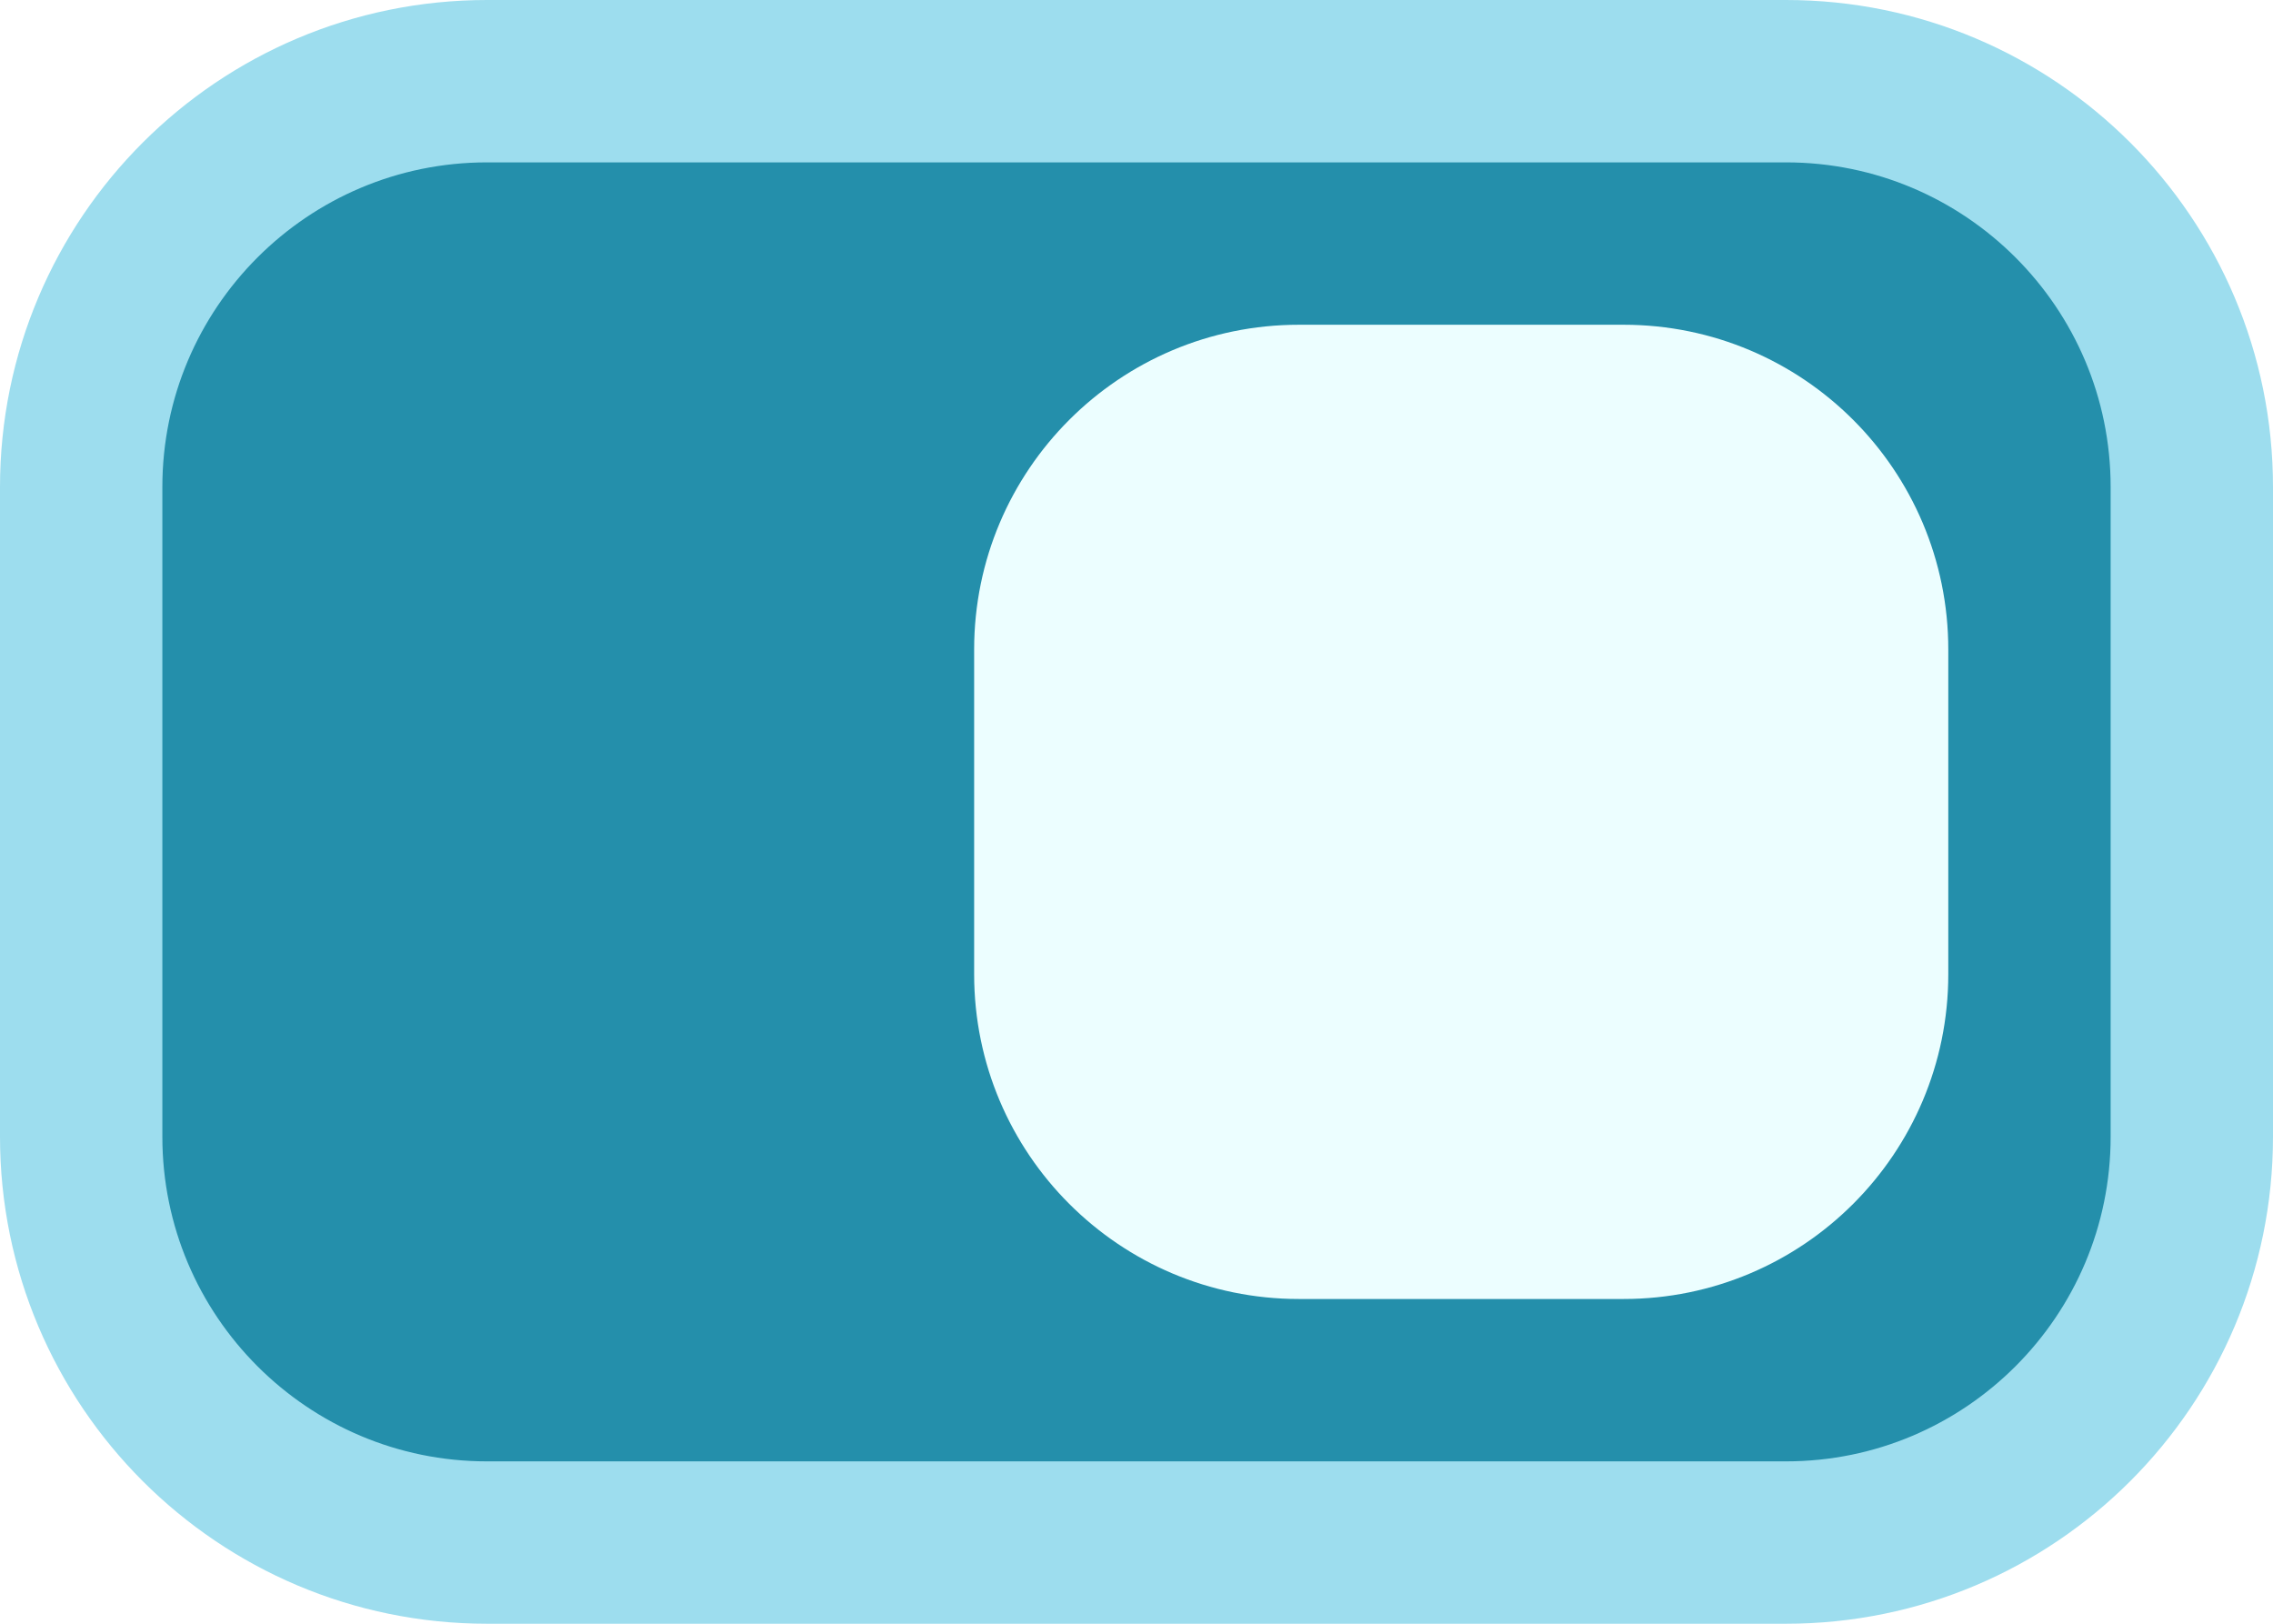
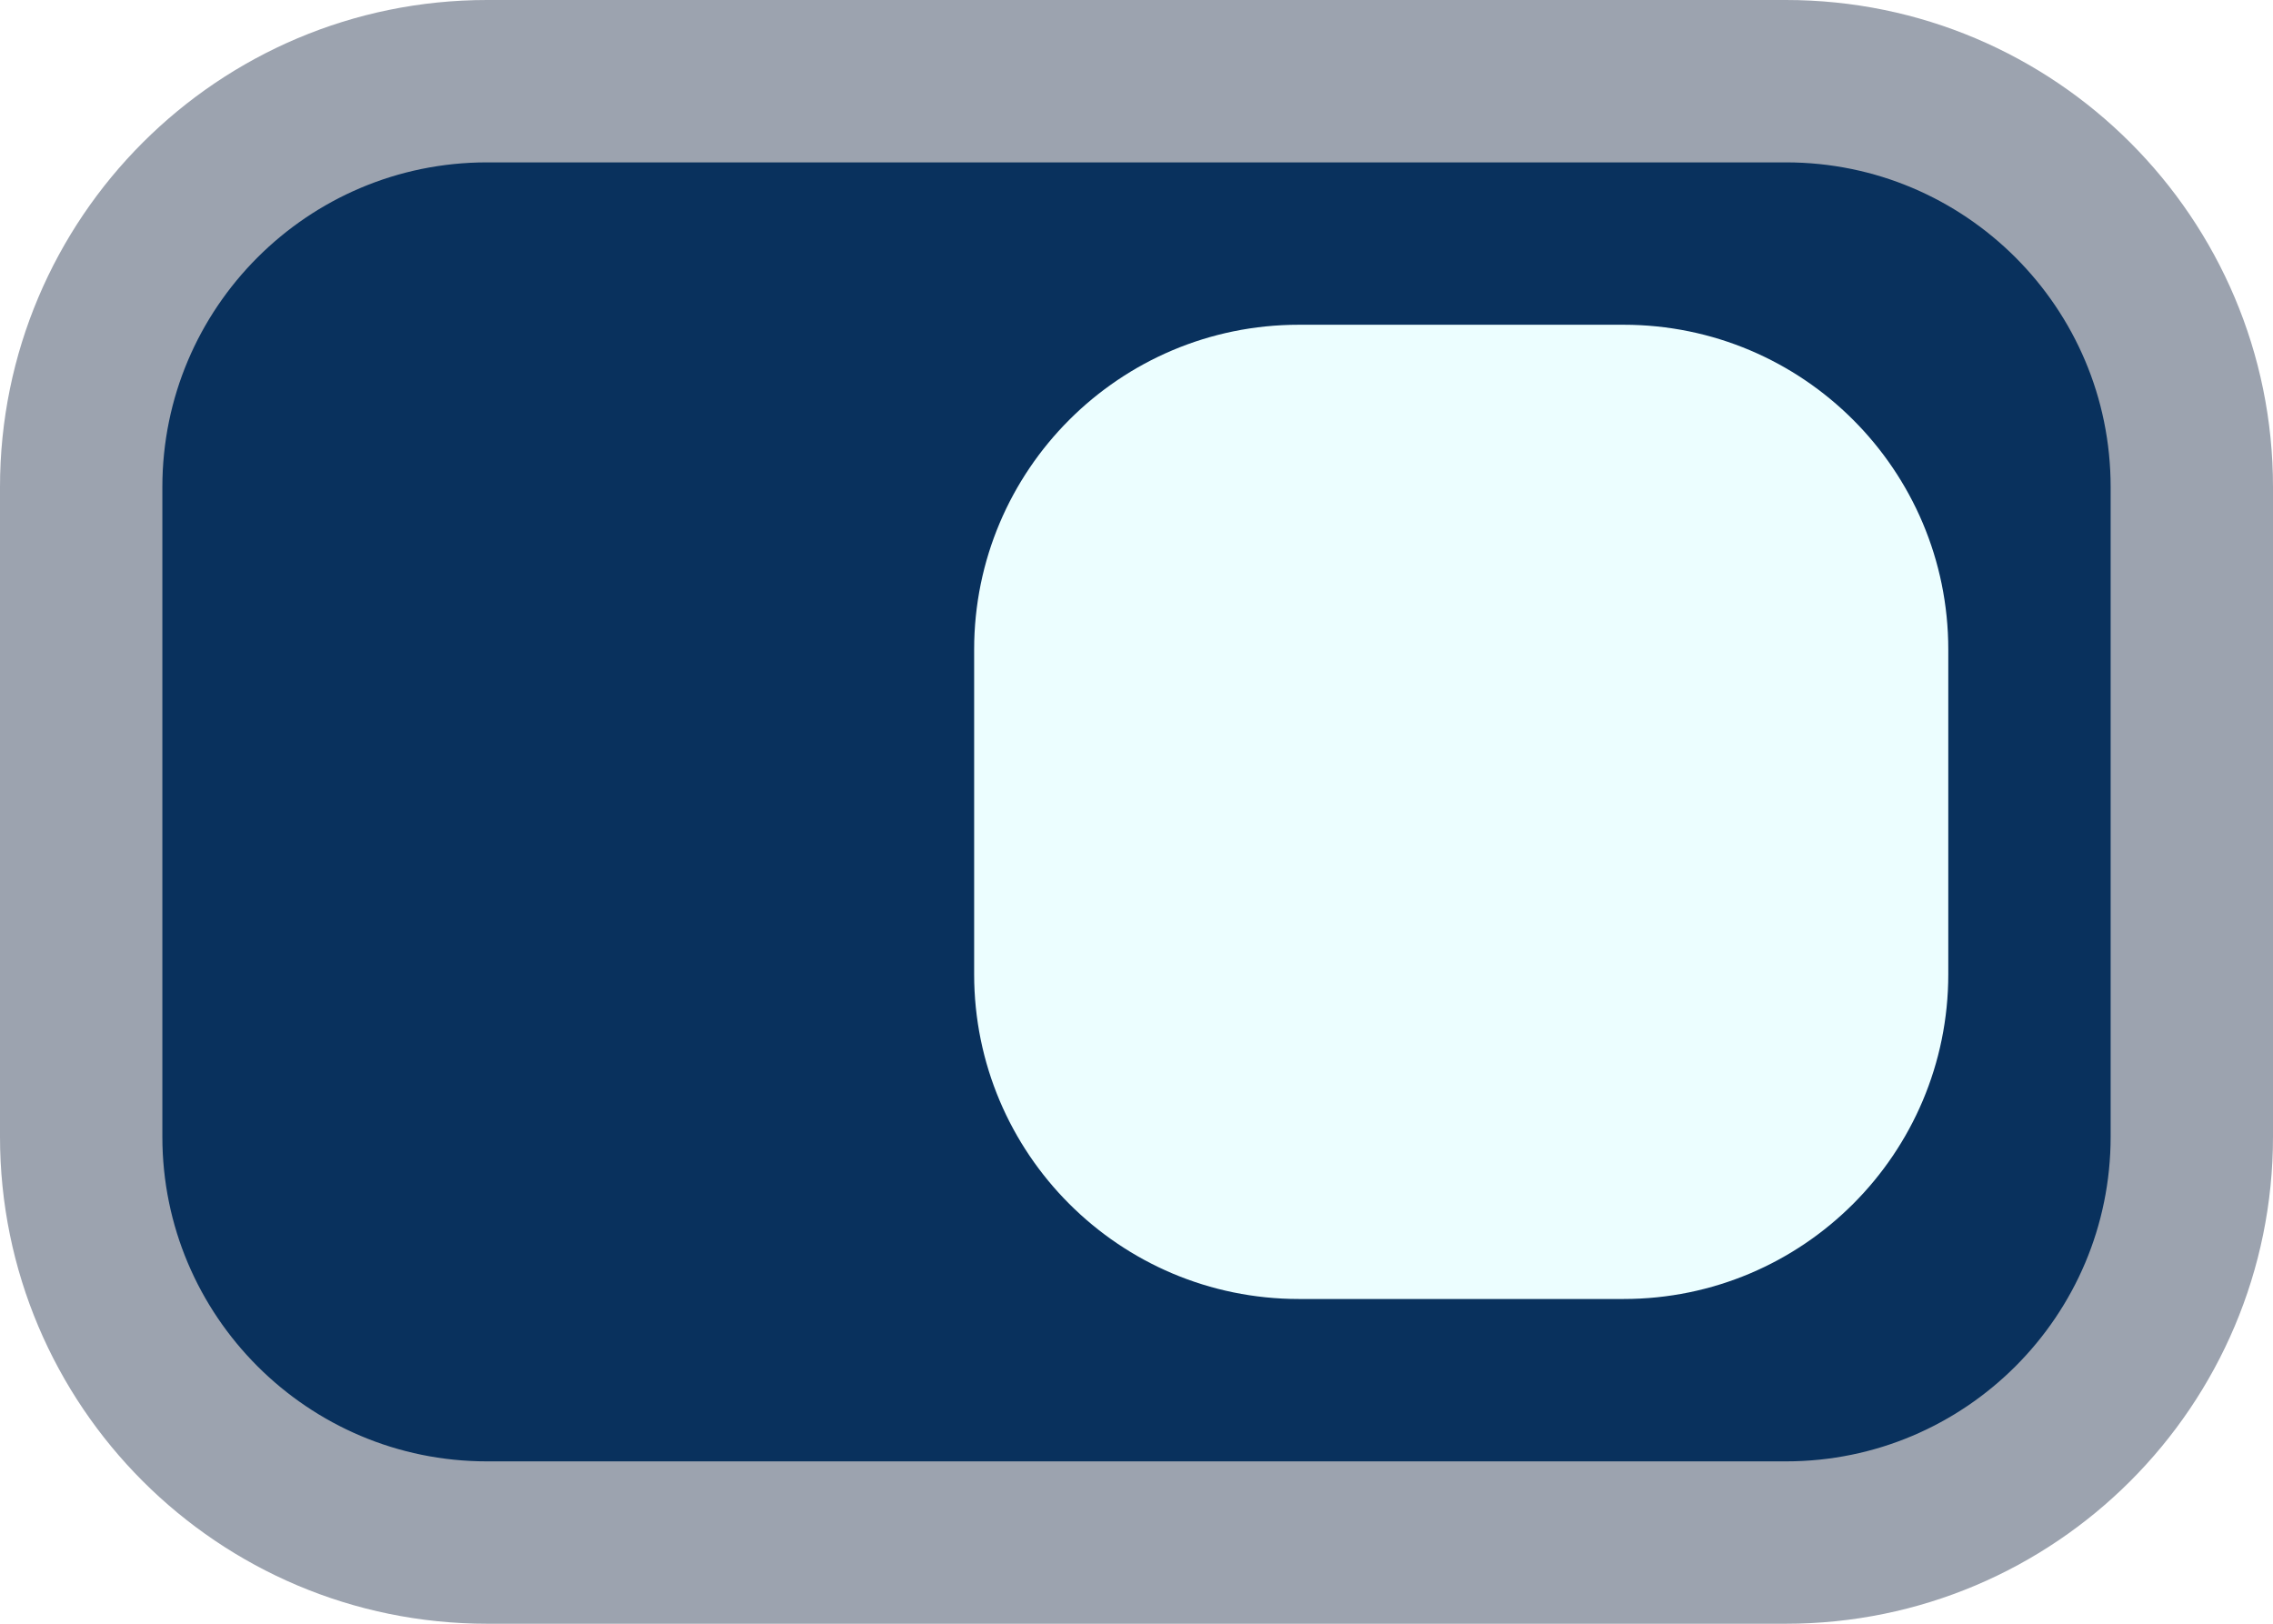
<svg xmlns="http://www.w3.org/2000/svg" width="28" height="20" viewBox="0 0 28 20" fill="none">
-   <rect x="1" y="1" width="26" height="18" rx="5" fill="#248FAB" />
-   <rect x="1" y="1" width="26" height="18" rx="5" stroke="#9DDDEE" stroke-width="2" />
+   <rect x="1" y="1" width="26" height="18" rx="5" fill="#09315D" />
+   <rect x="1" y="1" width="26" height="18" rx="5" stroke="#9CA3AF" stroke-width="2" />
  <rect x="12" y="4" width="12" height="12" rx="4" fill="#ECFEFF" />
</svg>
